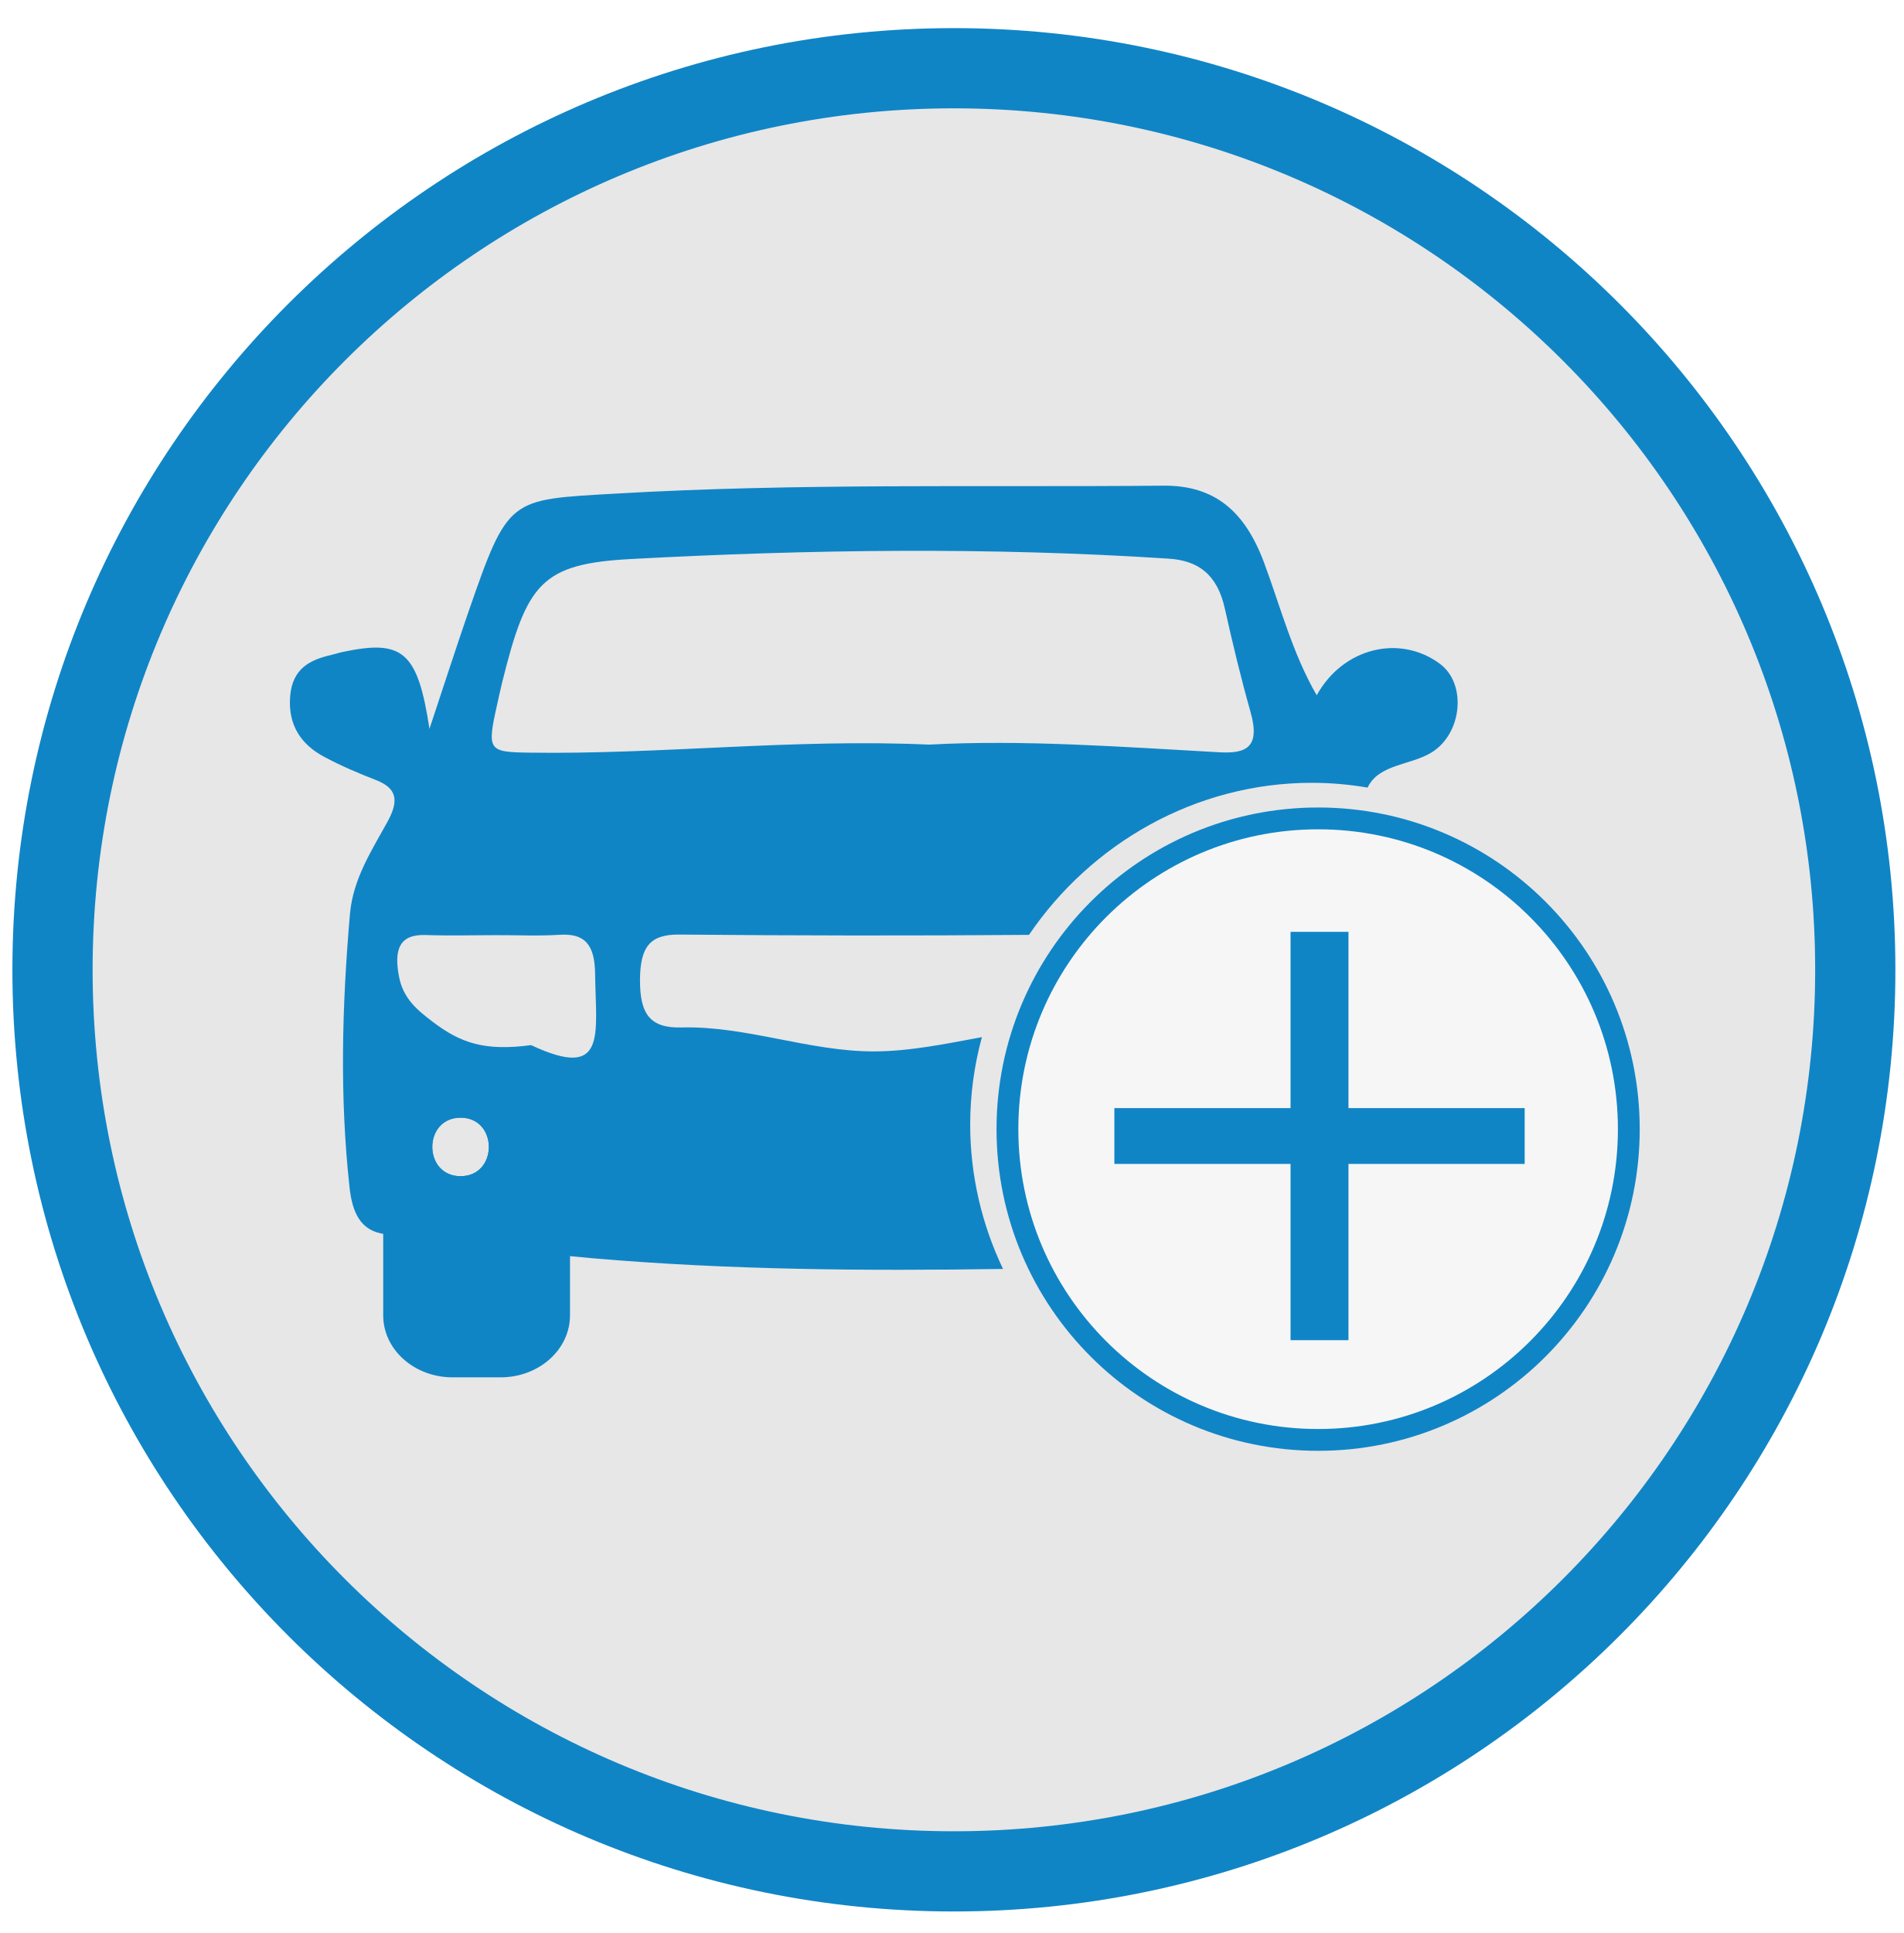
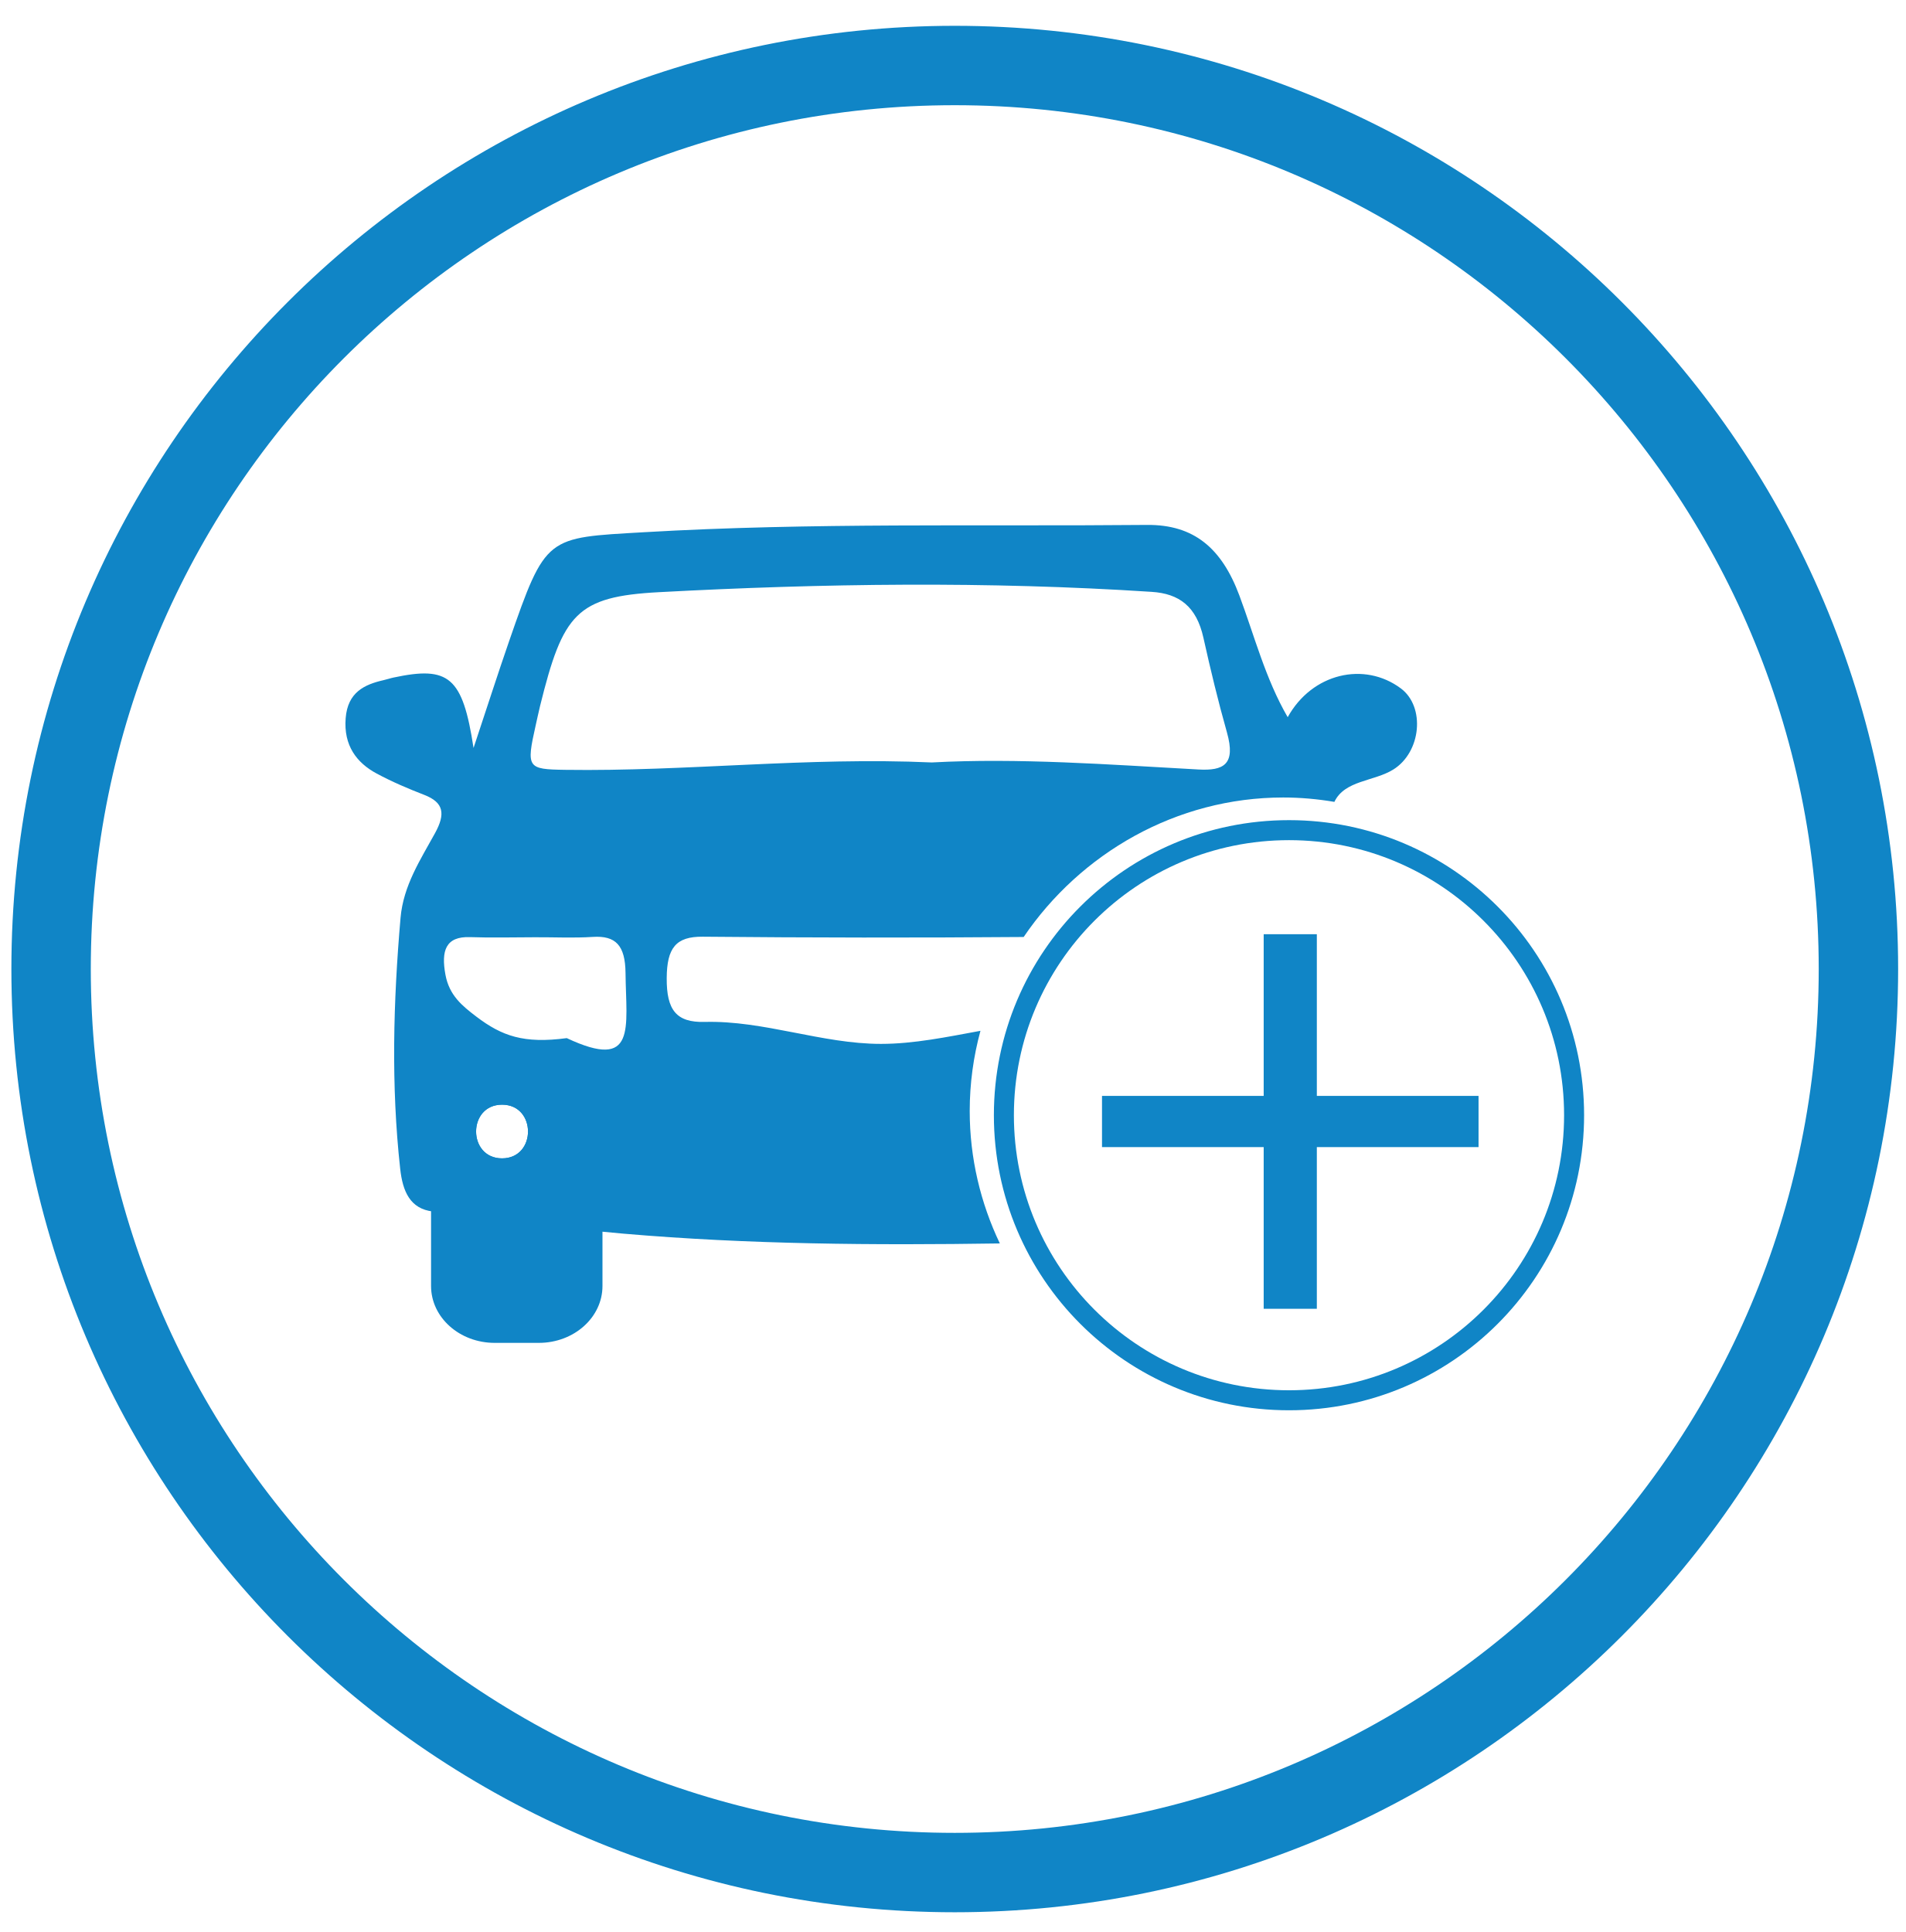
- <svg xmlns="http://www.w3.org/2000/svg" width="66" height="67" viewBox="0 0 66 67" fill="none">
-   <path d="M65.71 33.614C65.71 51.641 51.096 66.254 33.07 66.254C15.043 66.254 0.43 51.641 0.43 33.614C0.43 15.588 15.043 0.975 33.07 0.975C51.096 0.975 65.71 15.588 65.71 33.614Z" fill="#1085C6" />
-   <path d="M62.929 33.614C62.929 50.105 49.561 63.474 33.069 63.474C16.578 63.474 3.211 50.105 3.211 33.614C3.211 17.124 16.578 3.755 33.069 3.755C49.561 3.755 62.929 17.124 62.929 33.614Z" fill="#E7E7E7" />
-   <path d="M15.968 40.768C14.66 40.768 14.66 38.74 15.968 38.74C17.274 38.74 17.274 40.768 15.968 40.768ZM17.357 37.231H15.689C14.361 37.231 13.285 38.194 13.285 39.38V45.591C13.285 46.778 14.361 47.74 15.689 47.74H17.357C18.685 47.74 19.761 46.778 19.761 45.591V39.38C19.761 38.194 18.685 37.231 17.357 37.231Z" fill="#1085C6" />
-   <path d="M18.412 36.225C16.785 36.443 15.959 36.144 14.996 35.413C14.464 35.007 13.972 34.614 13.828 33.827C13.662 32.925 13.834 32.376 14.758 32.409C15.572 32.438 16.388 32.414 17.204 32.414C17.935 32.41 18.667 32.448 19.393 32.401C20.262 32.345 20.62 32.721 20.632 33.761C20.652 35.841 21.068 37.472 18.412 36.225ZM15.967 40.768C14.659 40.768 14.659 38.74 15.967 38.74C17.275 38.74 17.275 40.768 15.967 40.768ZM17.241 24.392C17.295 24.153 17.346 23.912 17.404 23.673C18.265 20.192 18.776 19.541 21.899 19.375C28.098 19.043 34.303 18.959 40.507 19.363C41.55 19.429 42.202 19.913 42.465 21.101C42.732 22.3 43.019 23.494 43.352 24.671C43.699 25.897 43.218 26.127 42.275 26.075C38.873 25.887 35.472 25.633 32.203 25.809C27.488 25.597 22.927 26.154 18.354 26.088C16.92 26.067 16.875 26.02 17.241 24.392ZM33.635 38.98C33.635 37.936 33.776 36.92 34.041 35.949C32.784 36.18 31.526 36.443 30.283 36.443C28.046 36.443 25.858 35.553 23.622 35.613C22.551 35.641 22.18 35.164 22.188 33.957C22.195 32.817 22.534 32.384 23.548 32.393C27.59 32.431 31.632 32.436 35.673 32.404C37.819 29.242 41.44 27.133 45.48 27.133C46.136 27.133 46.782 27.192 47.412 27.299C47.799 26.479 48.91 26.529 49.635 26.078C50.694 25.421 50.853 23.706 49.924 23.012C48.541 21.981 46.568 22.437 45.648 24.099C44.804 22.641 44.391 21.023 43.82 19.494C43.155 17.717 42.109 16.819 40.334 16.834C33.996 16.893 27.66 16.74 21.324 17.11C17.635 17.326 17.625 17.212 16.23 21.237C15.8 22.48 15.398 23.735 14.889 25.262C14.479 22.565 13.952 22.156 11.866 22.601C11.739 22.628 11.615 22.672 11.488 22.7C10.77 22.864 10.136 23.156 10.059 24.136C9.976 25.169 10.475 25.823 11.232 26.229C11.816 26.543 12.425 26.801 13.036 27.038C13.767 27.324 13.834 27.752 13.435 28.48C12.887 29.48 12.238 30.459 12.132 31.683C11.859 34.84 11.77 38.002 12.119 41.163C12.213 42.017 12.493 42.678 13.357 42.777C15.759 43.052 18.154 43.407 20.559 43.614C25.292 44.021 30.032 44.054 34.773 43.983C34.045 42.456 33.635 40.758 33.635 38.98Z" fill="#1085C6" />
-   <path d="M56.468 39.137C56.468 45.087 51.646 49.909 45.698 49.909C39.748 49.909 34.926 45.087 34.926 39.137C34.926 33.189 39.748 28.367 45.698 28.367C51.646 28.367 56.468 33.189 56.468 39.137Z" fill="#F6F6F6" />
-   <path d="M56.468 39.137C56.468 45.087 51.646 49.909 45.698 49.909C39.748 49.909 34.926 45.087 34.926 39.137C34.926 33.189 39.748 28.367 45.698 28.367C51.646 28.367 56.468 33.189 56.468 39.137Z" stroke="#1085C6" stroke-width="0.756" />
-   <path d="M52.858 40.343H46.749V46.452H44.741V40.343H38.633V38.408H44.741V32.299H46.749V38.408H52.858V40.343Z" fill="#1085C6" />
+ <svg xmlns="http://www.w3.org/2000/svg" width="72" height="73" viewBox="0 0 72 73" fill="none">
+   <path d="M70.21 36.614C70.21 55.47 54.925 70.754 36.07 70.754C17.215 70.754 1.93 55.47 1.93 36.614C1.93 17.759 17.215 2.475 36.07 2.475C54.925 2.475 70.21 17.759 70.21 36.614Z" stroke="#1085C6" stroke-width="3" />
+   <path d="M18.968 43.768C17.66 43.768 17.66 41.74 18.968 41.74C20.274 41.74 20.274 43.768 18.968 43.768ZM20.357 40.231H18.689C17.361 40.231 16.285 41.194 16.285 42.38V48.591C16.285 49.778 17.361 50.74 18.689 50.74H20.357C21.685 50.74 22.761 49.778 22.761 48.591V42.38C22.761 41.194 21.685 40.231 20.357 40.231Z" fill="#1085C6" />
+   <path d="M21.412 39.225C19.785 39.443 18.959 39.144 17.996 38.413C17.464 38.007 16.972 37.614 16.828 36.827C16.662 35.925 16.834 35.376 17.758 35.409C18.572 35.438 19.388 35.414 20.204 35.414C20.935 35.41 21.667 35.448 22.393 35.401C23.262 35.345 23.62 35.721 23.632 36.761C23.652 38.841 24.068 40.472 21.412 39.225ZM18.967 43.768C17.659 43.768 17.659 41.74 18.967 41.74C20.275 41.74 20.275 43.768 18.967 43.768ZM20.241 27.392C20.295 27.153 20.346 26.912 20.404 26.673C21.265 23.192 21.776 22.541 24.899 22.375C31.098 22.043 37.303 21.959 43.507 22.363C44.55 22.429 45.202 22.913 45.465 24.101C45.732 25.3 46.019 26.494 46.352 27.671C46.699 28.897 46.218 29.127 45.275 29.075C41.873 28.887 38.472 28.633 35.203 28.809C30.488 28.597 25.927 29.154 21.354 29.088C19.92 29.067 19.875 29.02 20.241 27.392ZM36.635 41.98C36.635 40.936 36.776 39.92 37.041 38.949C35.784 39.18 34.526 39.443 33.283 39.443C31.046 39.443 28.858 38.553 26.622 38.613C25.551 38.641 25.18 38.164 25.188 36.957C25.195 35.817 25.534 35.384 26.548 35.393C30.59 35.431 34.632 35.436 38.673 35.404C40.819 32.242 44.44 30.133 48.48 30.133C49.136 30.133 49.782 30.192 50.412 30.299C50.799 29.479 51.91 29.529 52.635 29.078C53.694 28.421 53.853 26.706 52.924 26.012C51.541 24.981 49.568 25.437 48.648 27.099C47.804 25.641 47.391 24.023 46.82 22.494C46.155 20.717 45.109 19.819 43.334 19.834C36.996 19.893 30.66 19.74 24.324 20.11C20.635 20.326 20.625 20.212 19.23 24.237C18.8 25.48 18.398 26.735 17.89 28.262C17.479 25.565 16.952 25.156 14.866 25.601C14.739 25.628 14.615 25.672 14.488 25.7C13.77 25.864 13.136 26.156 13.059 27.136C12.976 28.169 13.475 28.823 14.232 29.229C14.816 29.543 15.425 29.801 16.036 30.038C16.767 30.324 16.834 30.752 16.435 31.48C15.887 32.48 15.238 33.459 15.132 34.682C14.859 37.84 14.77 41.002 15.119 44.163C15.213 45.017 15.493 45.678 16.358 45.777C18.759 46.052 21.154 46.407 23.559 46.614C28.292 47.021 33.032 47.054 37.773 46.983C37.045 45.456 36.635 43.758 36.635 41.98Z" fill="#1085C6" />
+   <path d="M59.468 42.137C59.468 48.087 54.646 52.909 48.698 52.909C42.748 52.909 37.926 48.087 37.926 42.137C37.926 36.189 42.748 31.367 48.698 31.367C54.646 31.367 59.468 36.189 59.468 42.137Z" stroke="#1085C6" stroke-width="0.756" />
+   <path d="M55.858 43.343H49.749V49.452H47.741V43.343H41.633V41.408H47.741V35.299H49.749V41.408H55.858V43.343Z" fill="#1085C6" />
</svg>
